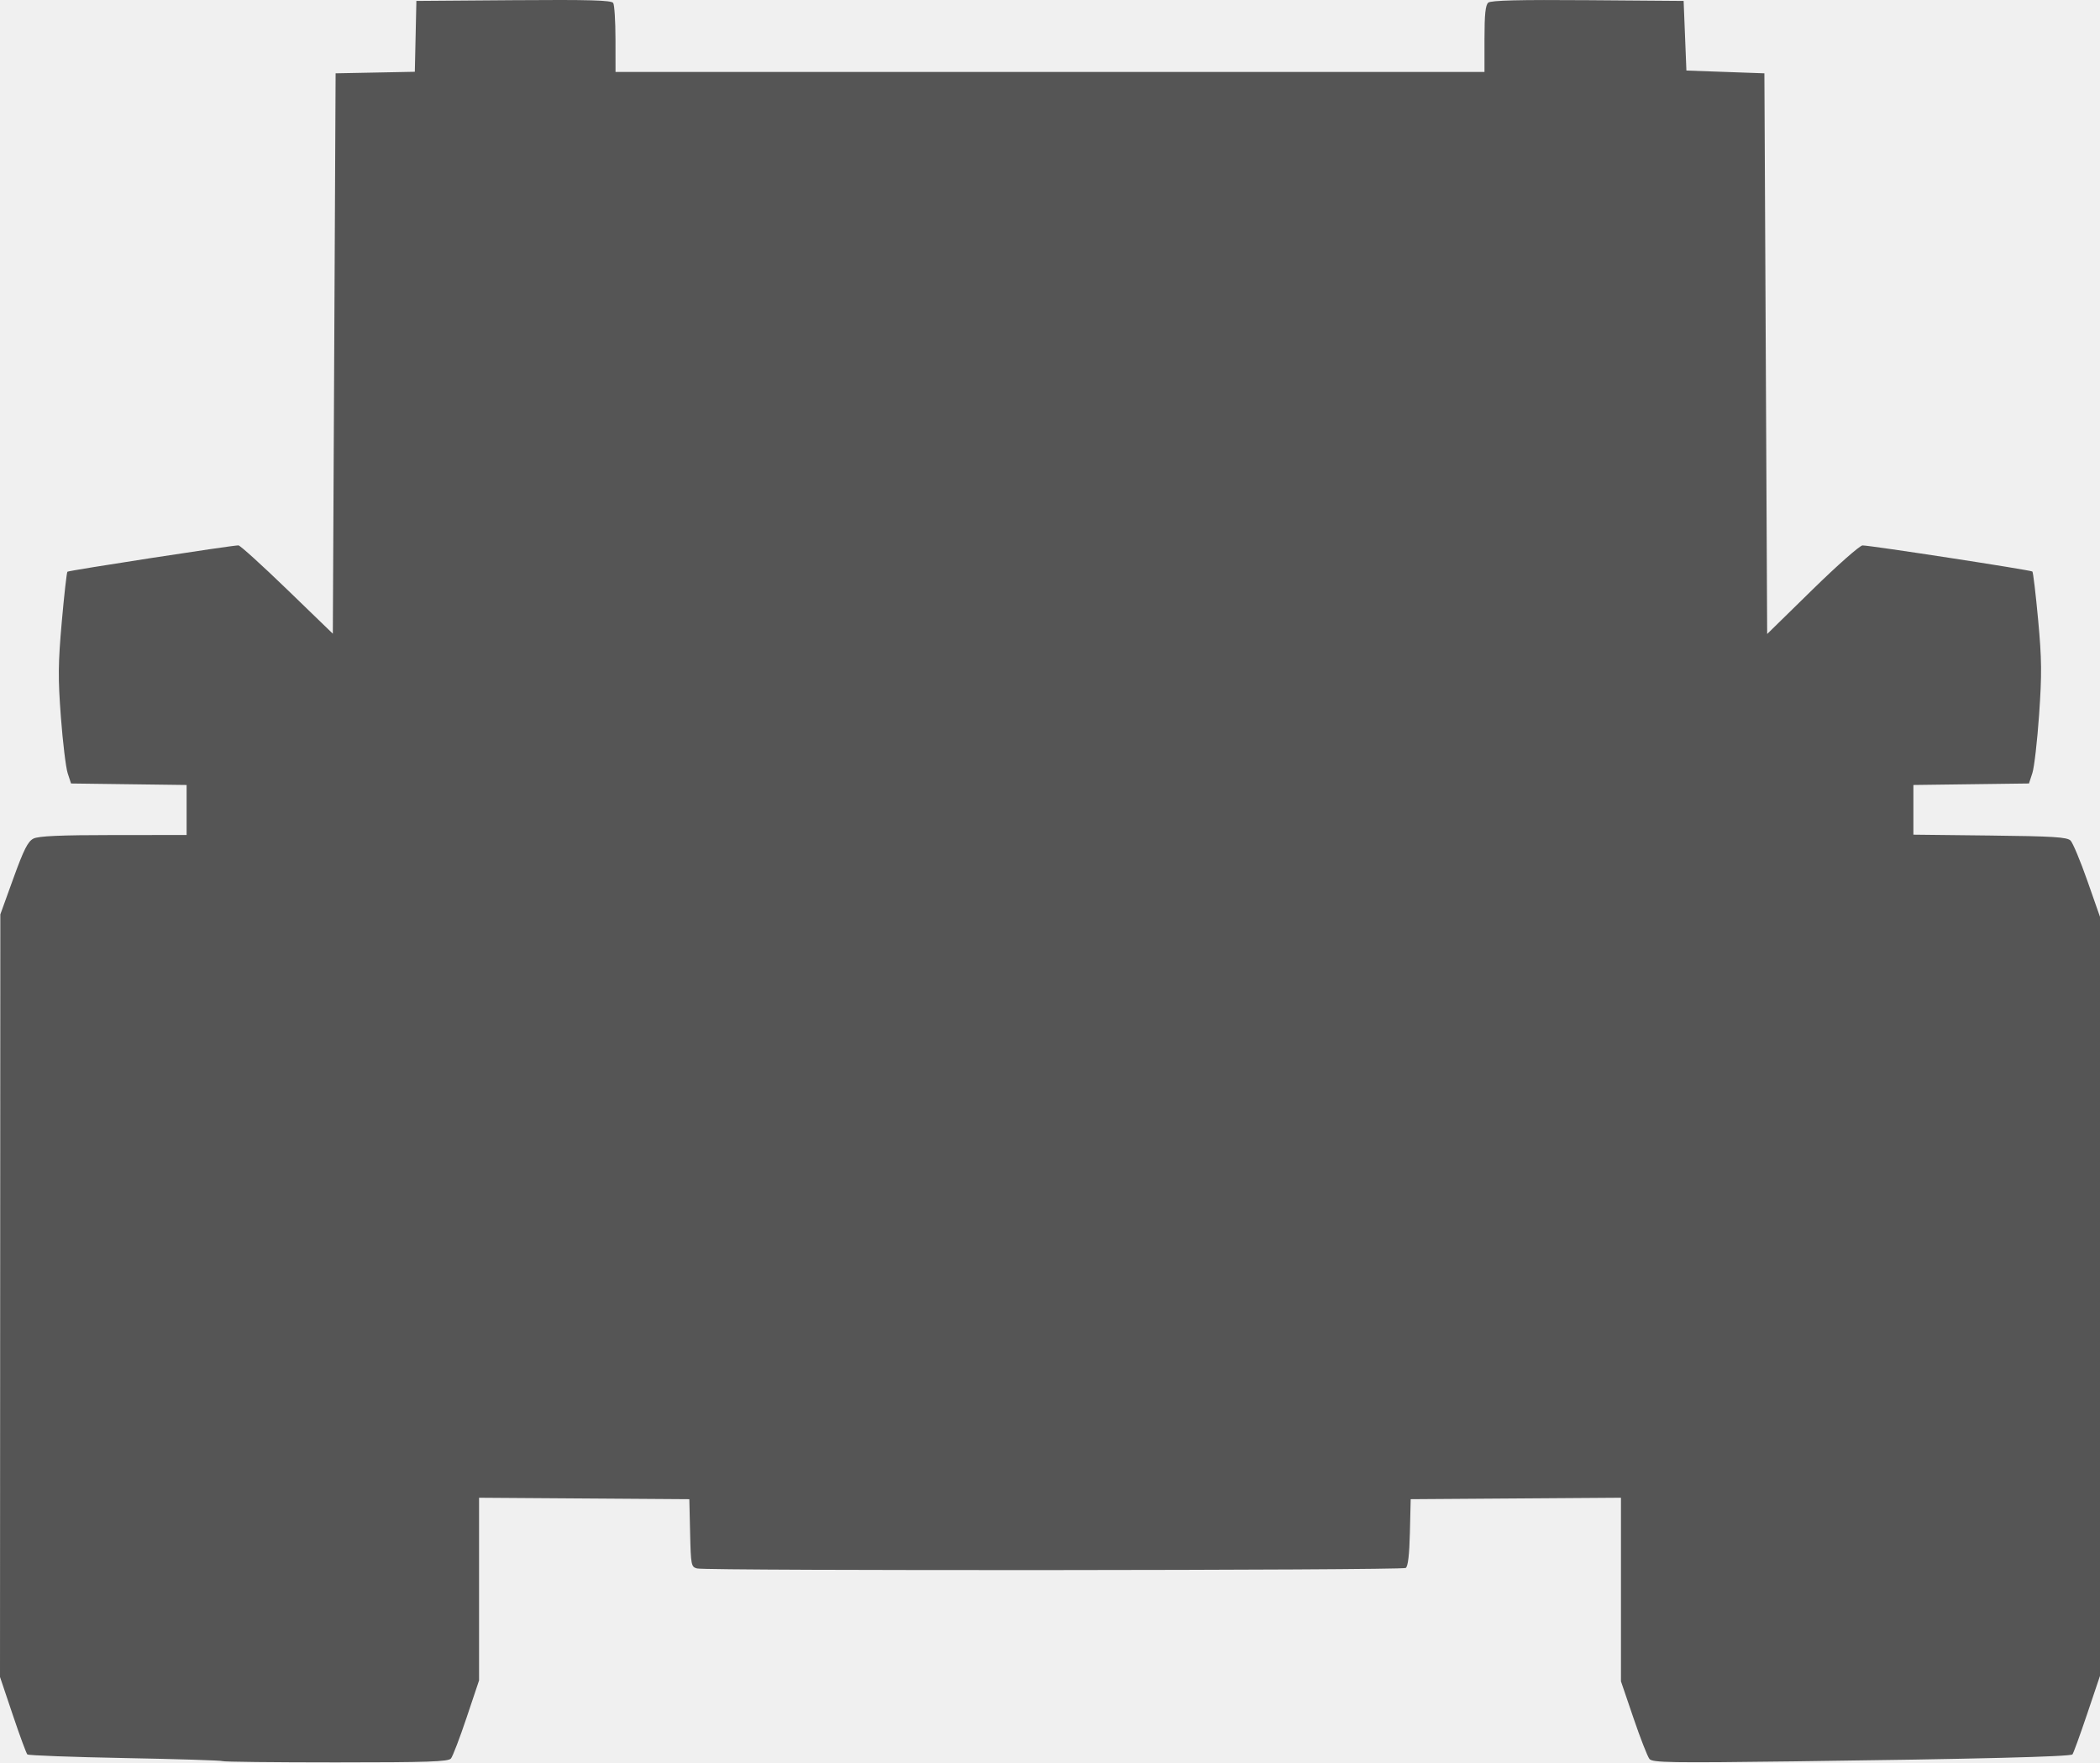
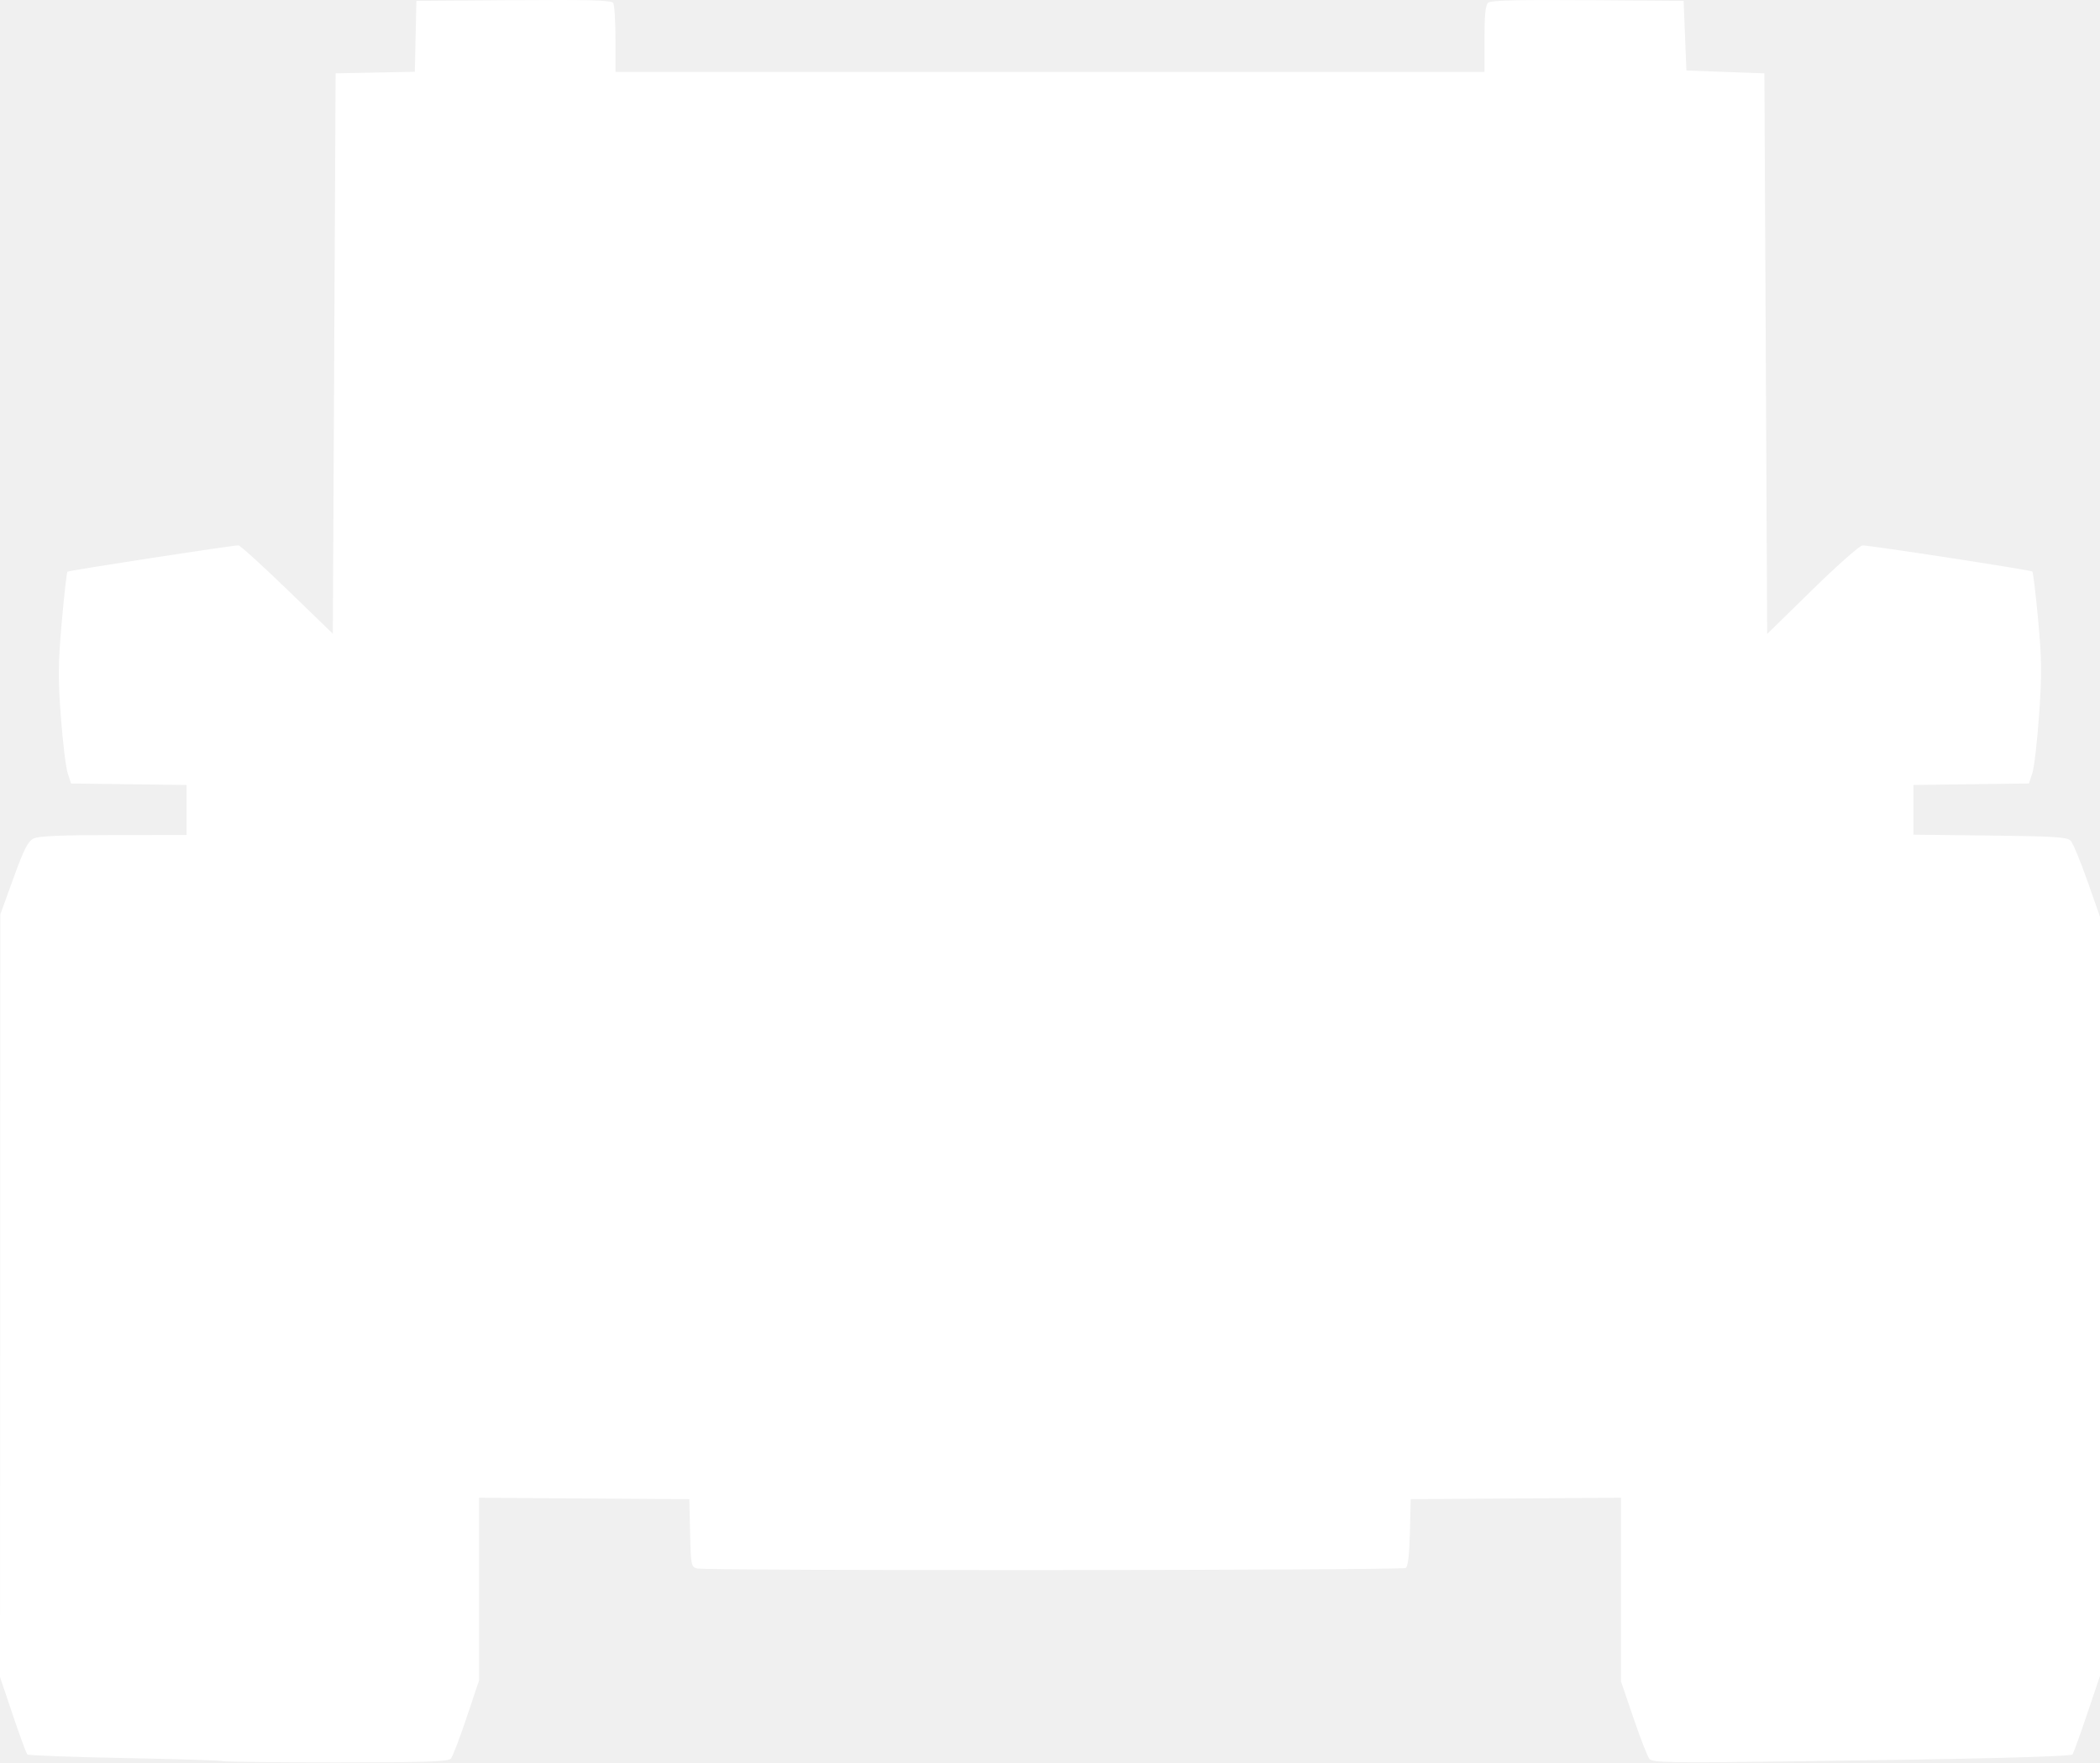
<svg xmlns="http://www.w3.org/2000/svg" width="265.994mm" height="223.25mm" viewBox="0 0 265.994 223.25" version="1.1" id="svg8">
  <defs id="defs2" />
  <g id="layer1" transform="translate(317.4014,-77.54634)">
-     <path style="fill:#555555;fill-opacity:1;stroke-width:0.353" d="m -289.22,300.637 c -0.087,-0.087 -5.63,-0.262 -12.318,-0.388 -6.688,-0.126 -12.267,-0.333 -12.398,-0.459 -0.131,-0.126 -0.965,-2.386 -1.852,-5.022 l -1.613,-4.793 0.021,-48.3 0.021,-48.3 1.655,-4.576 c 1.314,-3.633 1.837,-4.668 2.537,-5.022 0.643,-0.325 3.386,-0.448 10.142,-0.451 l 9.26,-0.005 v -3.168 -3.168 l -7.319,-0.095 -7.319,-0.095 -0.423,-1.292 c -0.233,-0.71 -0.621,-3.911 -0.862,-7.112 -0.374,-4.955 -0.358,-6.745 0.109,-12.037 0.302,-3.419 0.625,-6.292 0.717,-6.385 0.156,-0.156 20.794,-3.336 21.66,-3.337 0.214,-3e-4 2.992,2.517 6.174,5.594 l 5.784,5.595 0.176,-35.493 0.176,-35.493 5.017,-0.098 5.017,-0.098 0.099,-4.488 0.099,-4.488 12.324,-0.093 c 9.624,-0.072 12.385,0.005 12.606,0.353 0.156,0.245 0.285,2.311 0.288,4.591 l 0.005,4.145 h 55.033 55.033 v -4.19 c 0,-3.115 0.124,-4.293 0.483,-4.591 0.345,-0.286 3.954,-0.374 12.612,-0.308 l 12.129,0.093 0.176,4.41 0.176,4.41 4.939,0.176 4.939,0.176 0.176,35.511 0.176,35.511 5.733,-5.613 c 3.153,-3.087 6.01,-5.61 6.35,-5.606 1.094,0.011 21.325,3.121 21.51,3.306 0.098,0.098 0.425,2.846 0.727,6.106 0.463,5.007 0.482,6.873 0.125,12.019 -0.233,3.35 -0.617,6.684 -0.854,7.408 l -0.431,1.317 -7.319,0.095 -7.319,0.095 v 3.147 3.147 l 9.689,0.109 c 8.04,0.09 9.779,0.199 10.217,0.638 0.29,0.291 1.248,2.584 2.129,5.096 l 1.601,4.567 v 48.073 48.073 l -1.639,4.863 c -0.902,2.674 -1.735,4.964 -1.852,5.089 -0.27,0.287 -12.218,0.586 -35.141,0.878 -15.766,0.201 -18.05,0.164 -18.435,-0.3 -0.242,-0.291 -1.153,-2.624 -2.025,-5.183 l -1.585,-4.653 v -11.628 -11.628 l -13.317,0.092 -13.317,0.092 -0.1,4.22 c -0.067,2.832 -0.241,4.309 -0.529,4.493 -0.497,0.316 -88.585,0.379 -89.76,0.064 -0.747,-0.2 -0.788,-0.406 -0.882,-4.493 l -0.099,-4.283 -13.317,-0.092 -13.317,-0.092 v 11.572 11.572 l -1.575,4.697 c -0.866,2.583 -1.759,4.918 -1.983,5.189 -0.337,0.405 -2.895,0.492 -14.594,0.492 -7.802,0 -14.257,-0.071 -14.344,-0.159 z" id="path827" />
+     <path style="fill:#ffffff;fill-opacity:1;stroke:none;stroke-width:0.353" d="m -289.22,300.637 c -0.087,-0.087 -5.63,-0.262 -12.318,-0.388 -6.688,-0.126 -12.267,-0.333 -12.398,-0.459 -0.131,-0.126 -0.965,-2.386 -1.852,-5.022 l -1.613,-4.793 0.021,-48.3 0.021,-48.3 1.655,-4.576 c 1.314,-3.633 1.837,-4.668 2.537,-5.022 0.643,-0.325 3.386,-0.448 10.142,-0.451 l 9.26,-0.005 v -3.168 -3.168 l -7.319,-0.095 -7.319,-0.095 -0.423,-1.292 c -0.233,-0.71 -0.621,-3.911 -0.862,-7.112 -0.374,-4.955 -0.358,-6.745 0.109,-12.037 0.302,-3.419 0.625,-6.292 0.717,-6.385 0.156,-0.156 20.794,-3.336 21.66,-3.337 0.214,-3e-4 2.992,2.517 6.174,5.594 l 5.784,5.595 0.176,-35.493 0.176,-35.493 5.017,-0.098 5.017,-0.098 0.099,-4.488 0.099,-4.488 12.324,-0.093 c 9.624,-0.072 12.385,0.005 12.606,0.353 0.156,0.245 0.285,2.311 0.288,4.591 l 0.005,4.145 h 55.033 55.033 v -4.19 c 0,-3.115 0.124,-4.293 0.483,-4.591 0.345,-0.286 3.954,-0.374 12.612,-0.308 l 12.129,0.093 0.176,4.41 0.176,4.41 4.939,0.176 4.939,0.176 0.176,35.511 0.176,35.511 5.733,-5.613 c 3.153,-3.087 6.01,-5.61 6.35,-5.606 1.094,0.011 21.325,3.121 21.51,3.306 0.098,0.098 0.425,2.846 0.727,6.106 0.463,5.007 0.482,6.873 0.125,12.019 -0.233,3.35 -0.617,6.684 -0.854,7.408 l -0.431,1.317 -7.319,0.095 -7.319,0.095 v 3.147 3.147 l 9.689,0.109 c 8.04,0.09 9.779,0.199 10.217,0.638 0.29,0.291 1.248,2.584 2.129,5.096 l 1.601,4.567 v 48.073 48.073 l -1.639,4.863 c -0.902,2.674 -1.735,4.964 -1.852,5.089 -0.27,0.287 -12.218,0.586 -35.141,0.878 -15.766,0.201 -18.05,0.164 -18.435,-0.3 -0.242,-0.291 -1.153,-2.624 -2.025,-5.183 l -1.585,-4.653 v -11.628 -11.628 l -13.317,0.092 -13.317,0.092 -0.1,4.22 c -0.067,2.832 -0.241,4.309 -0.529,4.493 -0.497,0.316 -88.585,0.379 -89.76,0.064 -0.747,-0.2 -0.788,-0.406 -0.882,-4.493 l -0.099,-4.283 -13.317,-0.092 -13.317,-0.092 v 11.572 11.572 l -1.575,4.697 c -0.866,2.583 -1.759,4.918 -1.983,5.189 -0.337,0.405 -2.895,0.492 -14.594,0.492 -7.802,0 -14.257,-0.071 -14.344,-0.159 z" id="path827" />
  </g>
</svg>
